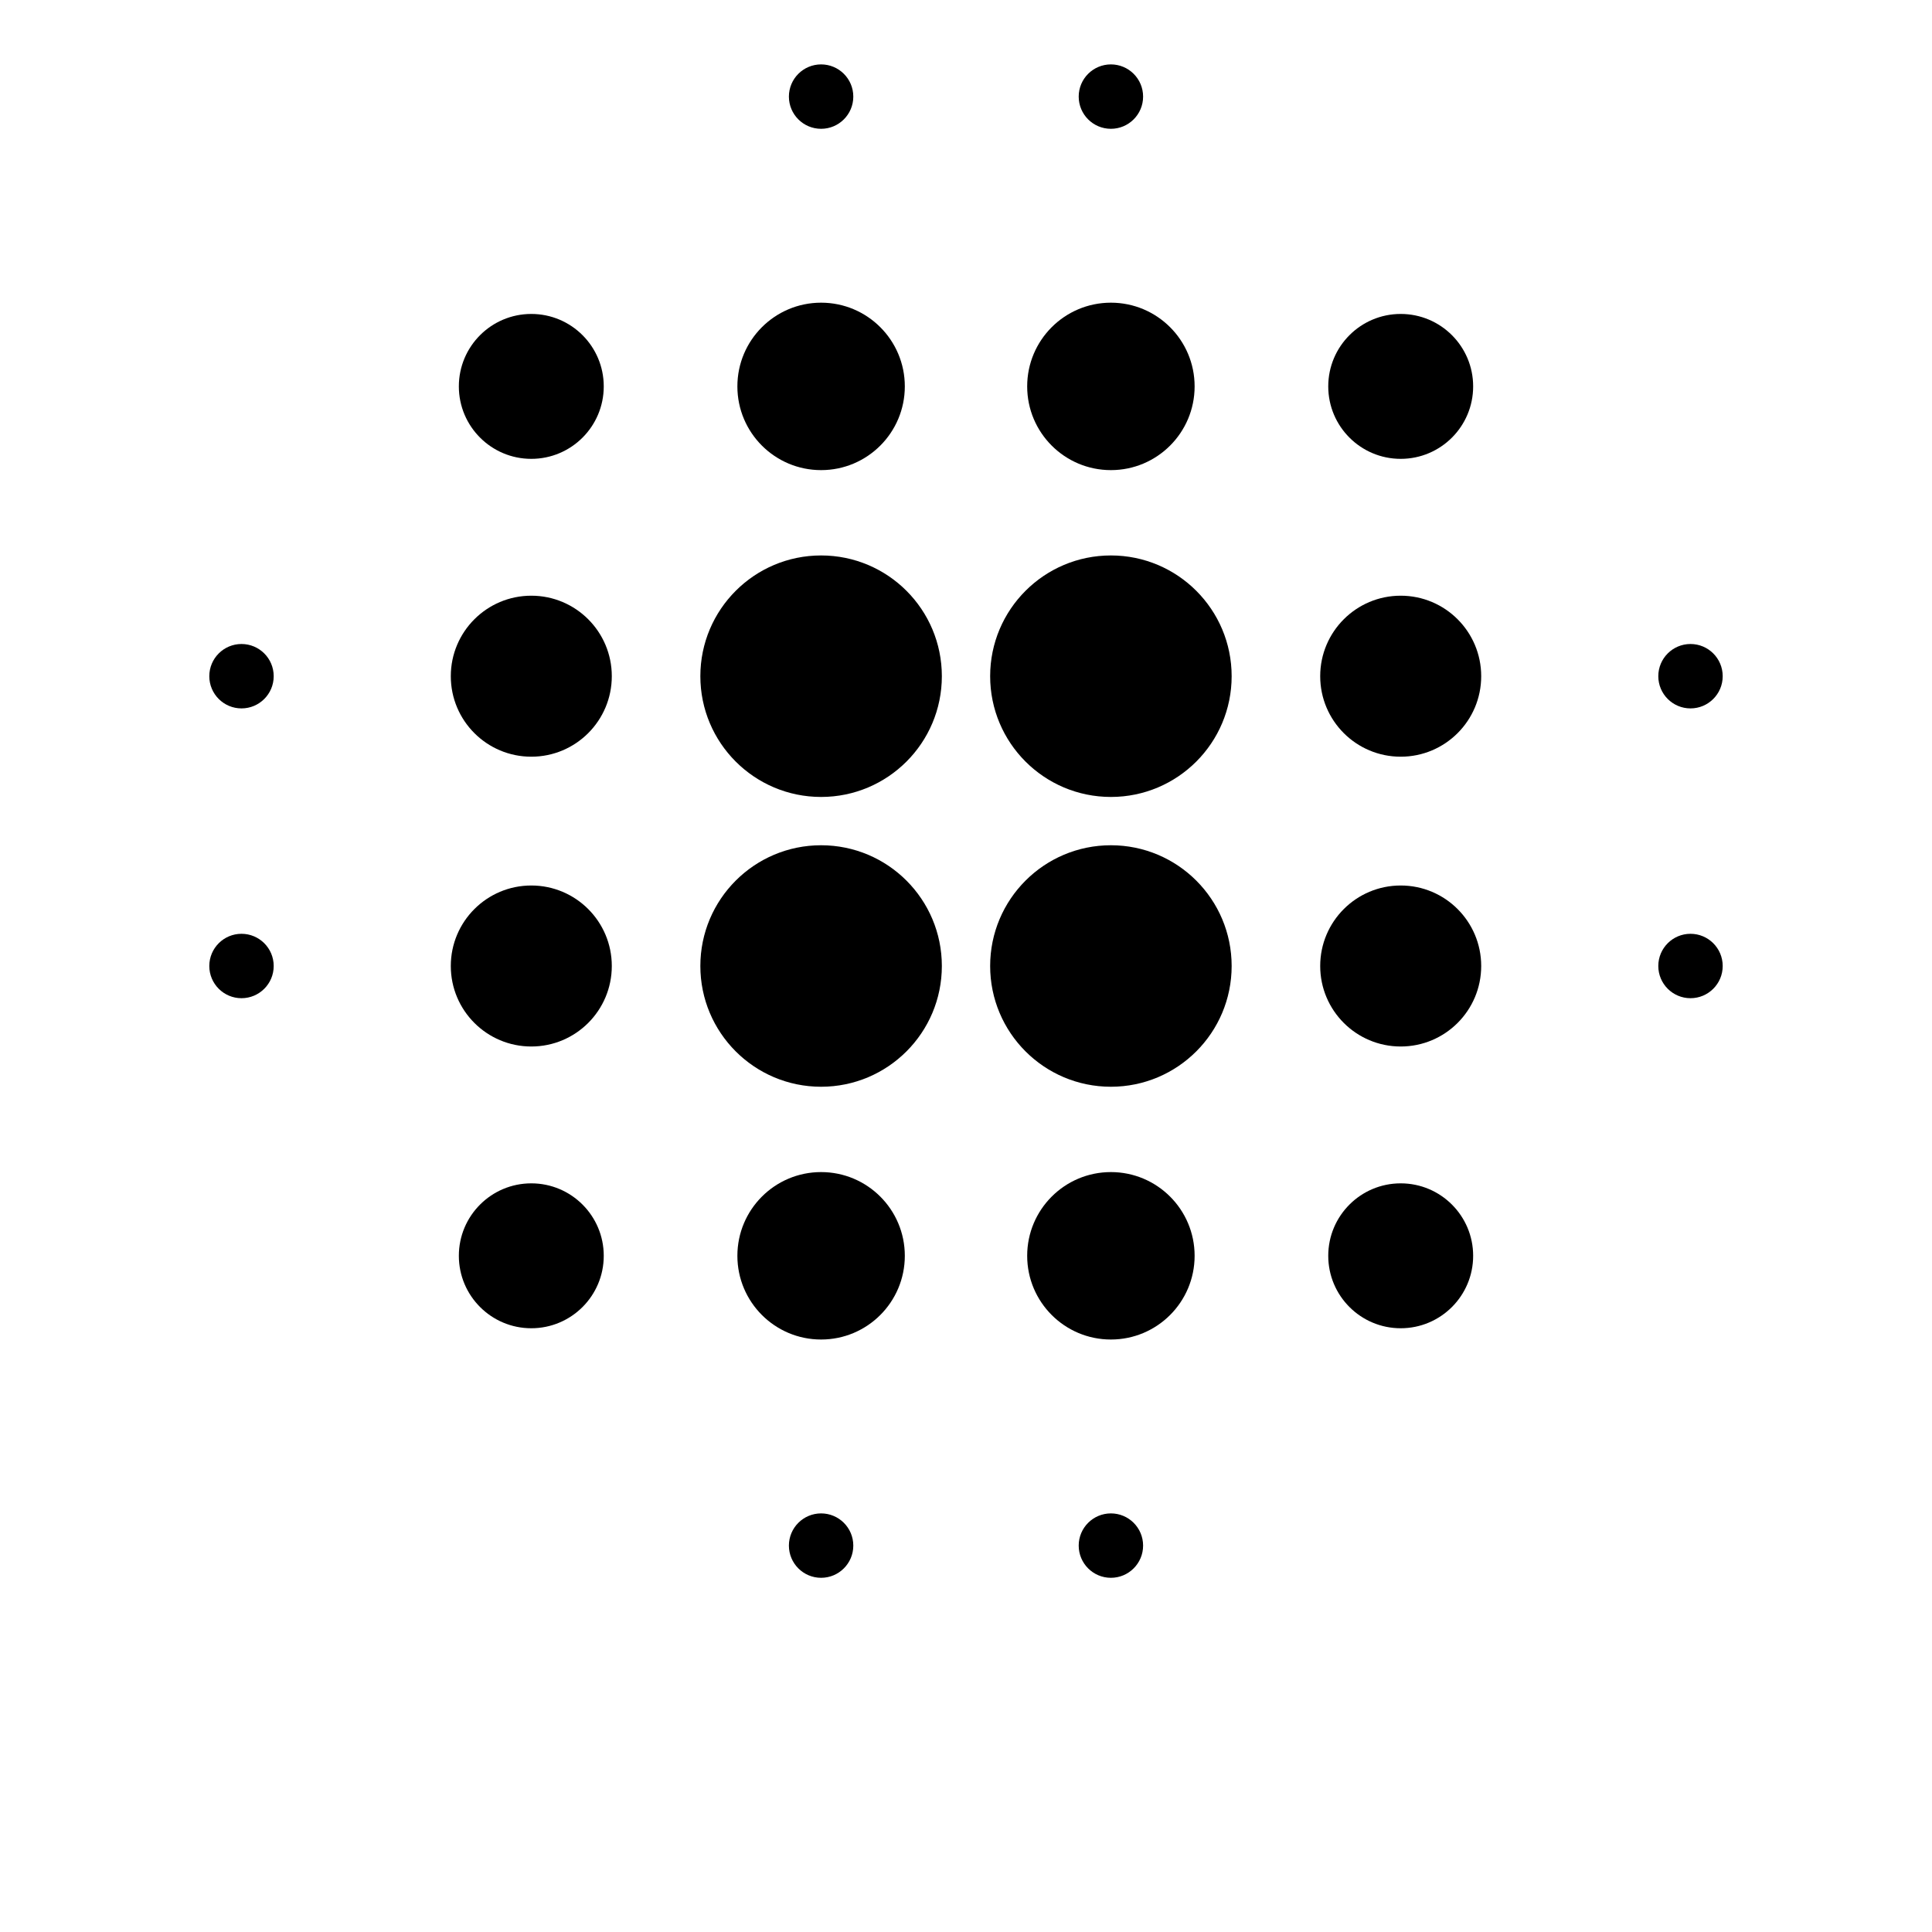
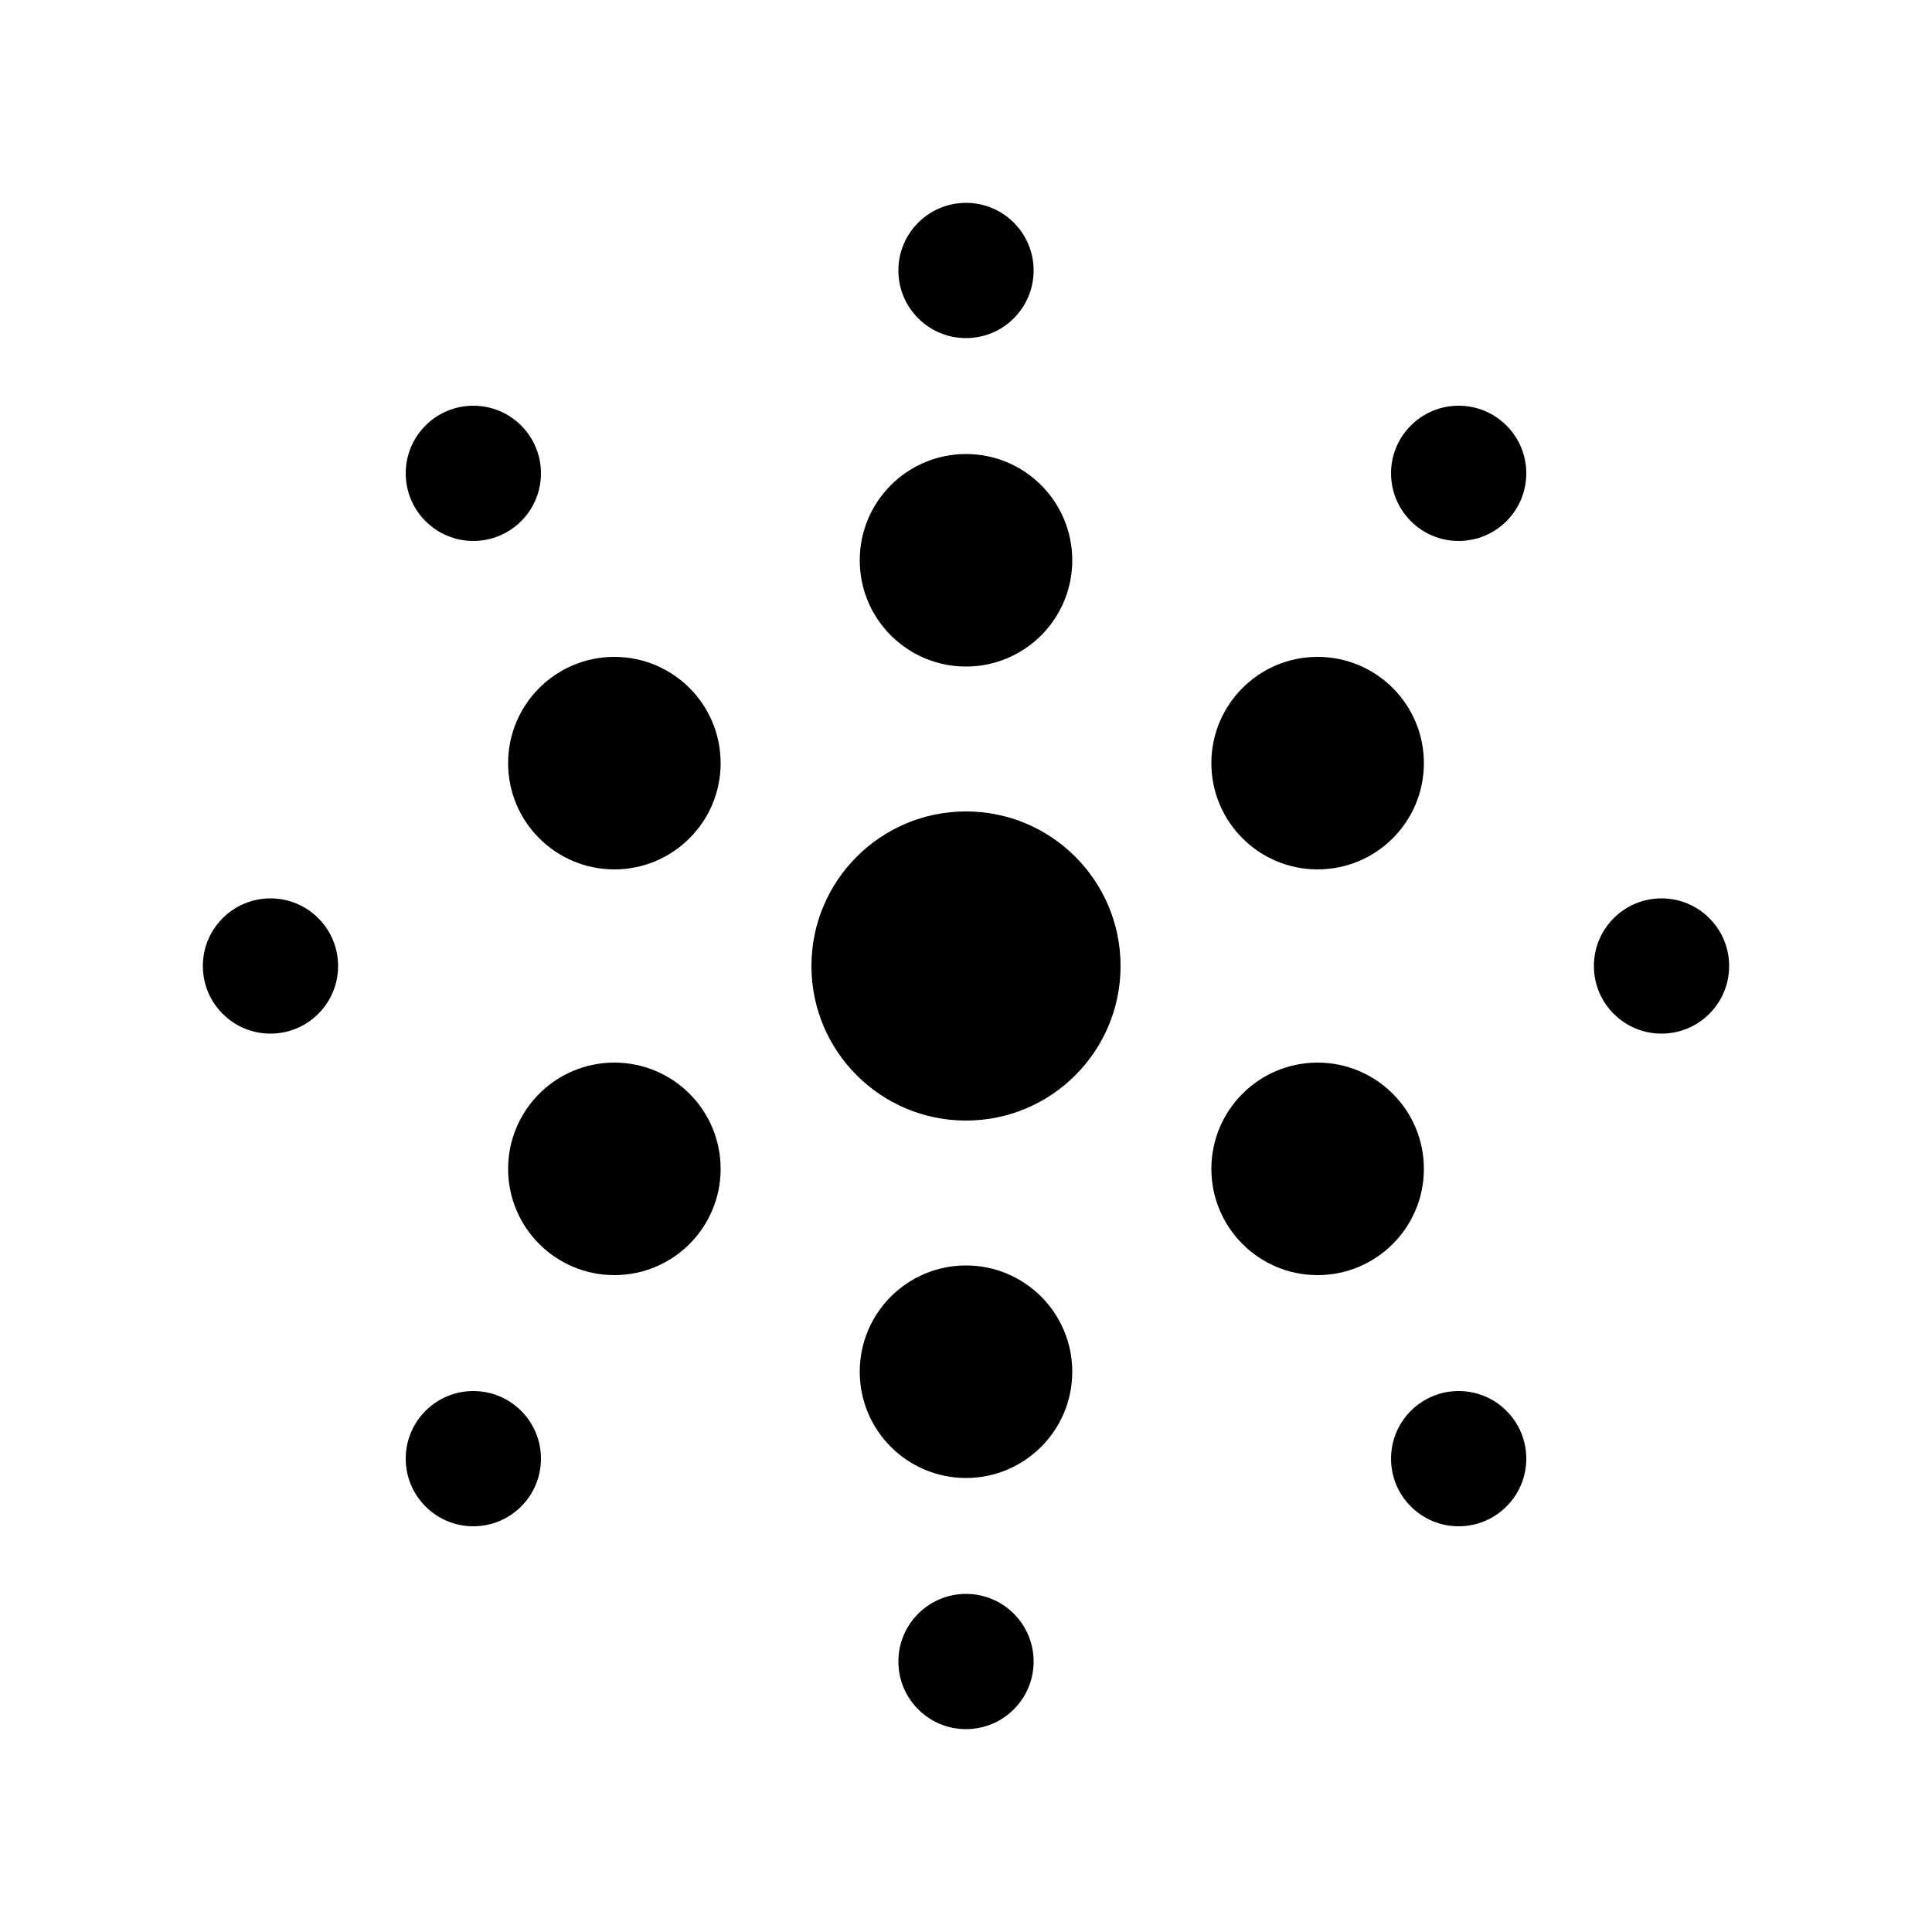
- <svg xmlns="http://www.w3.org/2000/svg" viewBox="0 0 120 120" fill="currentColor" role="img" aria-label="duktus">
-   <circle cx="51" cy="6" r="2" />
-   <circle cx="69" cy="6" r="2" />
-   <circle cx="33" cy="24" r="4.5" />
-   <circle cx="51" cy="24" r="5.2" />
-   <circle cx="69" cy="24" r="5.2" />
-   <circle cx="87" cy="24" r="4.5" />
-   <circle cx="15" cy="42" r="2" />
-   <circle cx="33" cy="42" r="5" />
-   <circle cx="51" cy="42" r="7.5" />
-   <circle cx="69" cy="42" r="7.5" />
-   <circle cx="87" cy="42" r="5" />
-   <circle cx="105" cy="42" r="2" />
-   <circle cx="15" cy="60" r="2" />
-   <circle cx="33" cy="60" r="5" />
-   <circle cx="51" cy="60" r="7.5" />
-   <circle cx="69" cy="60" r="7.5" />
-   <circle cx="87" cy="60" r="5" />
-   <circle cx="105" cy="60" r="2" />
-   <circle cx="33" cy="78" r="4.5" />
-   <circle cx="51" cy="78" r="5.2" />
-   <circle cx="69" cy="78" r="5.2" />
-   <circle cx="87" cy="78" r="4.5" />
-   <circle cx="51" cy="96" r="2" />
-   <circle cx="69" cy="96" r="2" />
+ <svg xmlns="http://www.w3.org/2000/svg" viewBox="0 0 200 200" fill="currentColor" role="img" aria-label="duktus">
+   <circle cx="100" cy="100" r="16" />
+   <circle cx="100" cy="58" r="11" />
+   <circle cx="136.4" cy="79" r="11" />
+   <circle cx="136.4" cy="121" r="11" />
+   <circle cx="100" cy="142" r="11" />
+   <circle cx="63.6" cy="121" r="11" />
+   <circle cx="63.6" cy="79" r="11" />
+   <circle cx="100" cy="28" r="7" />
+   <circle cx="151" cy="49" r="7" />
+   <circle cx="172" cy="100" r="7" />
+   <circle cx="151" cy="151" r="7" />
+   <circle cx="100" cy="172" r="7" />
+   <circle cx="49" cy="151" r="7" />
+   <circle cx="28" cy="100" r="7" />
+   <circle cx="49" cy="49" r="7" />
</svg>
